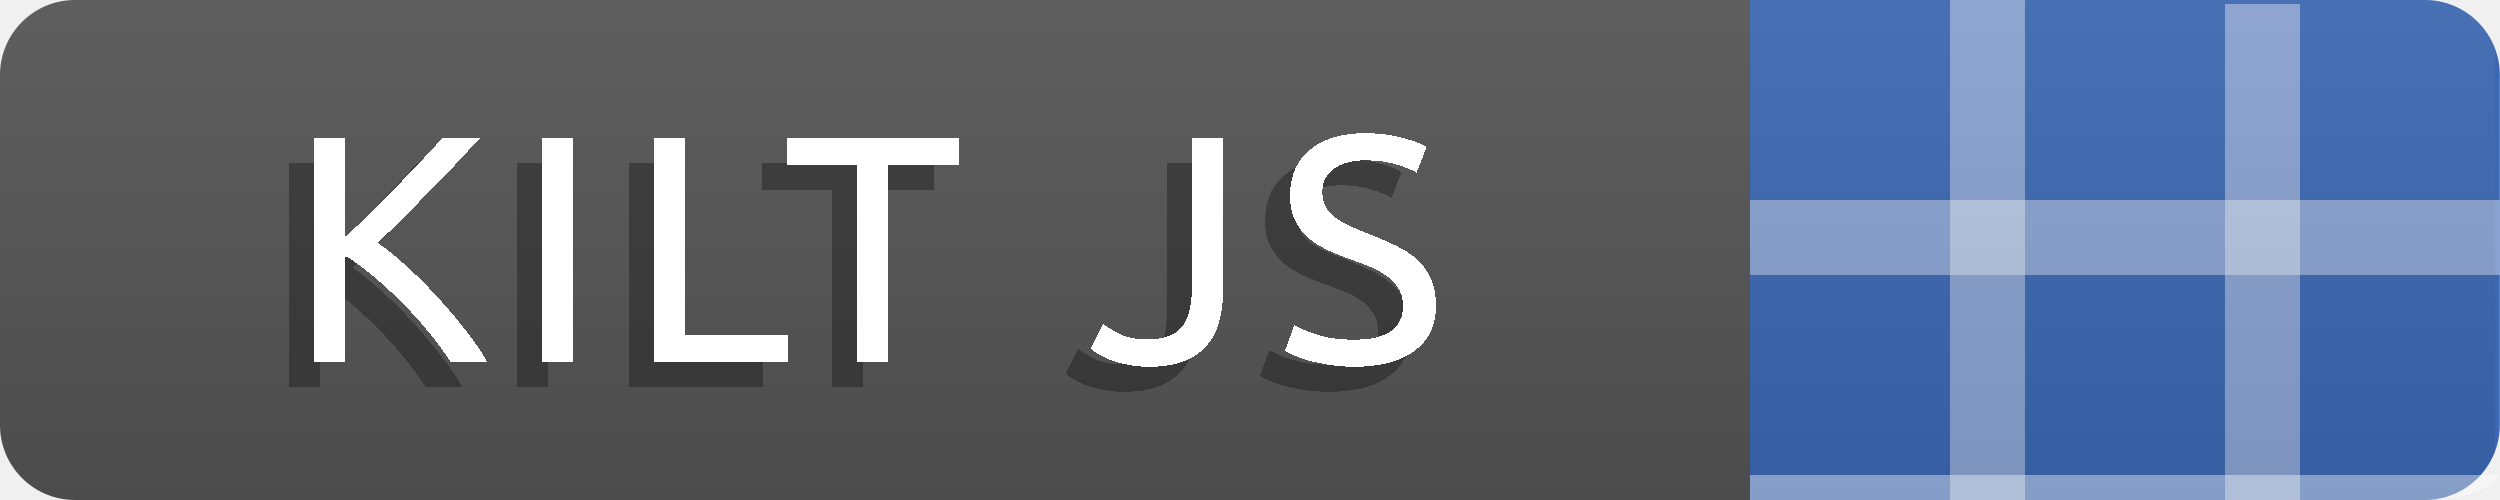
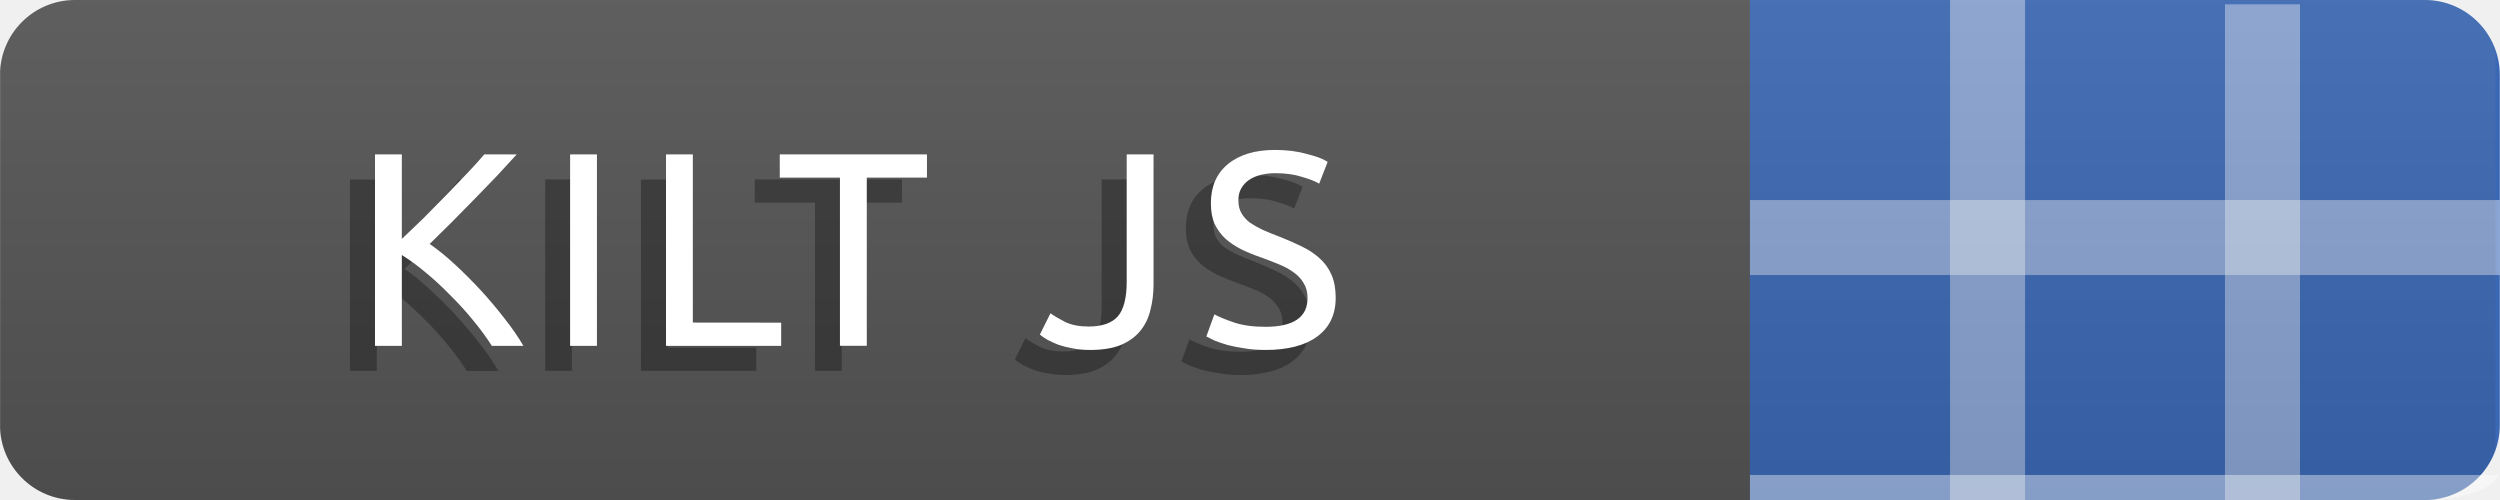
- <svg xmlns="http://www.w3.org/2000/svg" width="100" height="20" viewBox="0 0 26.458 5.292" shape-rendering="crispEdges">
+ <svg xmlns="http://www.w3.org/2000/svg" width="100" height="20" viewBox="0 0 26.458 5.292" shape-rendering="geometricPrecision">
  <defs>
    <linearGradient y2="44.721" x2="0" id="g" gradientTransform="matrix(.59163 0 0 .11833 -.001 -6.615)" gradientUnits="userSpaceOnUse">
      <stop stop-opacity=".1" stop-color="#bbb" offset="0" />
      <stop stop-opacity=".1" offset="1" />
    </linearGradient>
    <clipPath id="f">
      <rect x=".045" y="-6.615" rx=".794" height="5.292" width="26.458" fill="#fff" stroke-width=".265" />
    </clipPath>
    <clipPath id="h">
      <rect transform="rotate(90)" x=".004" y="-10.58" rx=".794" height="13.227" width="26.451" fill="#fff" stroke-width=".419" />
    </clipPath>
    <clipPath id="e">
      <rect x="-.001" rx=".794" height="5.292" width="26.458" fill="#fff" stroke-width=".265" />
    </clipPath>
    <clipPath id="d">
      <rect transform="rotate(90)" x=".004" y="-3.306" rx=".794" height="13.227" width="26.451" fill="#fff" stroke-width=".419" />
    </clipPath>
    <clipPath id="c">
      <rect x="-36.369" y="-.046" rx="1.984" height="5.292" width="66.128" fill="#fff" stroke-width=".419" />
    </clipPath>
    <clipPath id="b">
      <rect x="-33.063" rx="1.984" height="5.292" width="66.128" fill="#fff" stroke-width=".419" />
    </clipPath>
    <clipPath id="a">
      <rect x="-.001" rx=".794" height="5.292" width="26.458" fill="#fff" stroke-width=".265" />
    </clipPath>
  </defs>
  <path clip-path="url(#a)" d="M18.256 0h8.202v5.292h-8.202z" fill="#3a68b4" />
  <rect transform="matrix(.4001 0 0 1 13.228 0)" clip-path="url(#b)" rx="0" x="18.521" height="5.292" width="1.984" opacity=".4" fill="#fff" />
  <rect transform="matrix(.4001 0 0 1 14.55 .046)" clip-path="url(#c)" rx="0" x="22.49" height="5.292" width="1.984" opacity=".4" fill="#fff" />
  <rect clip-path="url(#d)" transform="matrix(0 -.4001 1.00025 0 -.005 1.323)" rx="0" y="18.521" x="-3.969" height="7.938" width="1.984" opacity=".4" fill="#fff" />
  <path clip-path="url(#e)" d="M0 0h18.52v5.292H0z" fill="#555" />
  <path transform="translate(-.046 6.615)" clip-path="url(#f)" d="M-.001-6.615h26.458v5.292H-.001z" fill="url(#g)" />
  <g style="line-height:1.25" aria-label="KILT JS" font-weight="400" font-size="3.414" font-family="Ubuntu" letter-spacing=".265" word-spacing="0" fill="#010101" fill-opacity=".302" stroke-width=".085">
-     <path style="-inkscape-font-specification:Ubuntu" d="M4.81 1.73l-.239.259q-.133.14-.28.29-.143.147-.287.29-.143.144-.27.266.147.103.311.253.164.15.321.321.157.17.294.348.14.178.232.338h-.39q-.102-.16-.235-.32-.133-.164-.283-.311-.147-.15-.3-.277-.15-.126-.294-.215v1.123h-.331V1.73h.33v1.045q.12-.113.264-.253.143-.143.283-.286.14-.144.263-.274.126-.133.212-.232zM5.47 1.73h.332v2.365H5.47zM8.079 3.809v.286H6.655V1.73h.331v2.08zM9.88 1.73v.286h-.743v2.08h-.332v-2.08h-.744V1.73zM12.68 3.334q0 .17-.037.317-.034.147-.127.26-.088.11-.242.174-.15.062-.379.062-.116 0-.215-.02-.096-.018-.174-.045-.079-.031-.137-.062-.058-.034-.092-.065l.13-.263q.072.052.184.11.116.054.287.054.246 0 .358-.123.113-.126.113-.43V1.73h.331zM14.065 3.86q.519 0 .519-.355 0-.11-.048-.185-.044-.078-.123-.133-.079-.058-.18-.099-.1-.04-.213-.082-.13-.044-.245-.099-.117-.058-.202-.133-.085-.078-.136-.184-.048-.106-.048-.256 0-.311.211-.485.212-.174.584-.174.215 0 .39.047.177.045.259.1l-.106.27q-.072-.045-.215-.086-.14-.045-.328-.045-.095 0-.177.02-.082.021-.144.062-.061.041-.099.106-.034.062-.034.147 0 .096.038.16.037.065.106.117.068.047.157.088.092.041.201.082.154.062.28.123.13.062.222.147.096.085.147.205.051.116.051.283 0 .311-.229.478-.225.168-.638.168-.14 0-.26-.02-.116-.018-.208-.042-.092-.027-.16-.055-.065-.03-.103-.05l.1-.274q.078.045.238.1.16.054.393.054z" />
+     <path style="-inkscape-font-specification:Ubuntu" d="M5.203 1.899q-.09.1-.204.222-.114.12-.24.249l-.246.248-.23.228q.125.088.265.217.14.128.275.274.135.147.252.299.12.152.198.29H4.94q-.088-.138-.202-.276-.114-.14-.242-.266-.126-.128-.258-.237-.128-.108-.251-.184v.962h-.284V1.9h.284v.895l.225-.217.243-.245q.12-.123.225-.234.108-.114.181-.199zM5.769 1.899h.283v2.026H5.77zM8.003 3.68v.245h-1.22V1.9h.284v1.78zM9.546 1.899v.246h-.638v1.78h-.283v-1.78h-.638v-.246zM11.943 3.273q0 .146-.032.272-.03.126-.108.222-.076.094-.208.15-.129.052-.324.052-.1 0-.185-.018-.082-.014-.149-.038-.067-.026-.117-.052-.05-.03-.079-.056l.111-.225q.062.044.158.094.1.046.246.046.21 0 .307-.105.096-.108.096-.368V1.899h.284zM13.129 3.723q.444 0 .444-.304 0-.093-.04-.158-.039-.067-.106-.114-.067-.05-.155-.084-.085-.035-.181-.07-.112-.039-.21-.085-.1-.05-.173-.114-.074-.068-.117-.158-.041-.09-.041-.22 0-.266.18-.415.182-.149.5-.149.185 0 .334.041.152.038.222.085l-.09.23q-.062-.037-.184-.072-.12-.038-.281-.038-.082 0-.152.017-.07.018-.123.053-.053.035-.085.09-.029.053-.029.126 0 .082.032.138.032.055.09.1.06.04.135.075.08.035.173.07.131.053.24.106.11.052.19.125.082.073.125.176.044.1.044.242 0 .266-.196.41-.193.143-.546.143-.12 0-.223-.018-.099-.014-.178-.035-.079-.023-.137-.046l-.088-.044.085-.234q.067.038.204.085.138.046.337.046z" />
  </g>
  <g style="line-height:1.25" aria-label="KILT JS" font-weight="400" font-size="3.414" font-family="Ubuntu" letter-spacing=".265" word-spacing="0" fill="#fff" stroke-width=".085">
-     <path style="-inkscape-font-specification:Ubuntu" d="M5.075 1.465l-.24.26q-.132.14-.28.29l-.286.29q-.143.143-.27.266.147.102.311.253.164.15.32.32.158.171.295.349.14.177.232.338h-.39q-.102-.16-.235-.321-.133-.164-.283-.31-.147-.151-.3-.277-.151-.127-.295-.216v1.124h-.33V1.465h.33v1.044q.12-.112.263-.252.144-.144.284-.287.14-.143.263-.273.126-.133.211-.232zM5.735 1.465h.331V3.83h-.33zM8.344 3.544v.287H6.92V1.465h.331v2.079zM10.146 1.465v.286H9.4v2.08h-.33V1.75h-.745v-.286zM12.945 3.07q0 .17-.038.317-.034.147-.126.26-.089.109-.242.173-.15.062-.38.062-.115 0-.214-.02-.096-.018-.174-.045-.079-.03-.137-.061-.058-.035-.092-.065l.13-.263q.071.051.184.11.116.054.287.054.246 0 .358-.123.113-.127.113-.43V1.465h.331zM14.33 3.595q.518 0 .518-.355 0-.11-.047-.184-.045-.079-.123-.133-.079-.058-.181-.1-.1-.04-.212-.081-.13-.045-.246-.1-.116-.057-.201-.133-.086-.078-.137-.184-.048-.106-.048-.256 0-.31.212-.485.212-.174.584-.174.215 0 .39.048.177.044.259.099l-.106.27q-.072-.045-.215-.086-.14-.044-.328-.044-.096 0-.178.02-.081.02-.143.062-.061.04-.099.106-.034.061-.034.146 0 .096.037.16.038.066.106.117.069.048.157.089.093.04.202.082.153.061.28.123.13.061.222.146.095.086.146.205.052.116.052.284 0 .31-.229.478-.225.167-.639.167-.14 0-.259-.02-.116-.018-.208-.042-.092-.027-.16-.054-.066-.03-.103-.051l.099-.273q.078.044.239.099.16.054.392.054z" />
+     <path style="-inkscape-font-specification:Ubuntu" d="M5.468 1.634q-.09.1-.205.223-.114.12-.24.248-.122.126-.245.249l-.231.228q.126.087.266.216t.275.275q.134.146.251.298.12.152.2.29h-.334q-.088-.138-.202-.275-.114-.14-.243-.266-.125-.129-.257-.237-.129-.108-.251-.184v.962h-.284V1.634h.284v.895q.102-.096.225-.216.123-.123.242-.246l.226-.234q.108-.114.18-.199zM6.033 1.634h.284v2.027h-.284zM8.267 3.415v.246H7.048V1.634h.284v1.78zM9.81 1.634v.246h-.637v1.78h-.284V1.88h-.637v-.246zM12.208 3.009q0 .146-.033.271-.029.126-.108.223-.076.093-.207.149-.129.052-.325.052-.1 0-.184-.017-.082-.015-.15-.038-.066-.026-.116-.053-.05-.029-.08-.055l.112-.225q.061.043.158.093.1.047.246.047.21 0 .307-.105.096-.109.096-.369V1.634h.284zM13.393 3.459q.445 0 .445-.304 0-.094-.041-.158-.038-.067-.106-.114-.067-.05-.155-.085-.084-.035-.18-.07-.112-.038-.211-.085-.1-.05-.173-.114-.073-.067-.117-.158-.04-.09-.04-.22 0-.265.18-.414.182-.15.5-.15.185 0 .334.042.152.038.222.084l-.09.231q-.062-.038-.185-.073-.12-.038-.28-.038-.082 0-.153.018-.07.017-.122.052-.053.035-.085.091-.03.053-.03.126 0 .082.033.137.032.056.09.1.059.04.135.076.079.035.172.07.132.052.24.105.111.053.19.126.082.073.126.175.044.1.044.243 0 .266-.196.41-.193.142-.547.142-.12 0-.222-.017-.1-.015-.178-.035-.08-.024-.138-.047-.055-.026-.088-.044l.085-.234q.068.038.205.085.137.047.336.047z" />
  </g>
  <rect clip-path="url(#h)" transform="matrix(0 -.4001 1.00025 0 -.005 4.233)" rx="0" y="18.521" x="-3.969" height="7.938" width="1.984" opacity=".4" fill="#fff" />
</svg>
